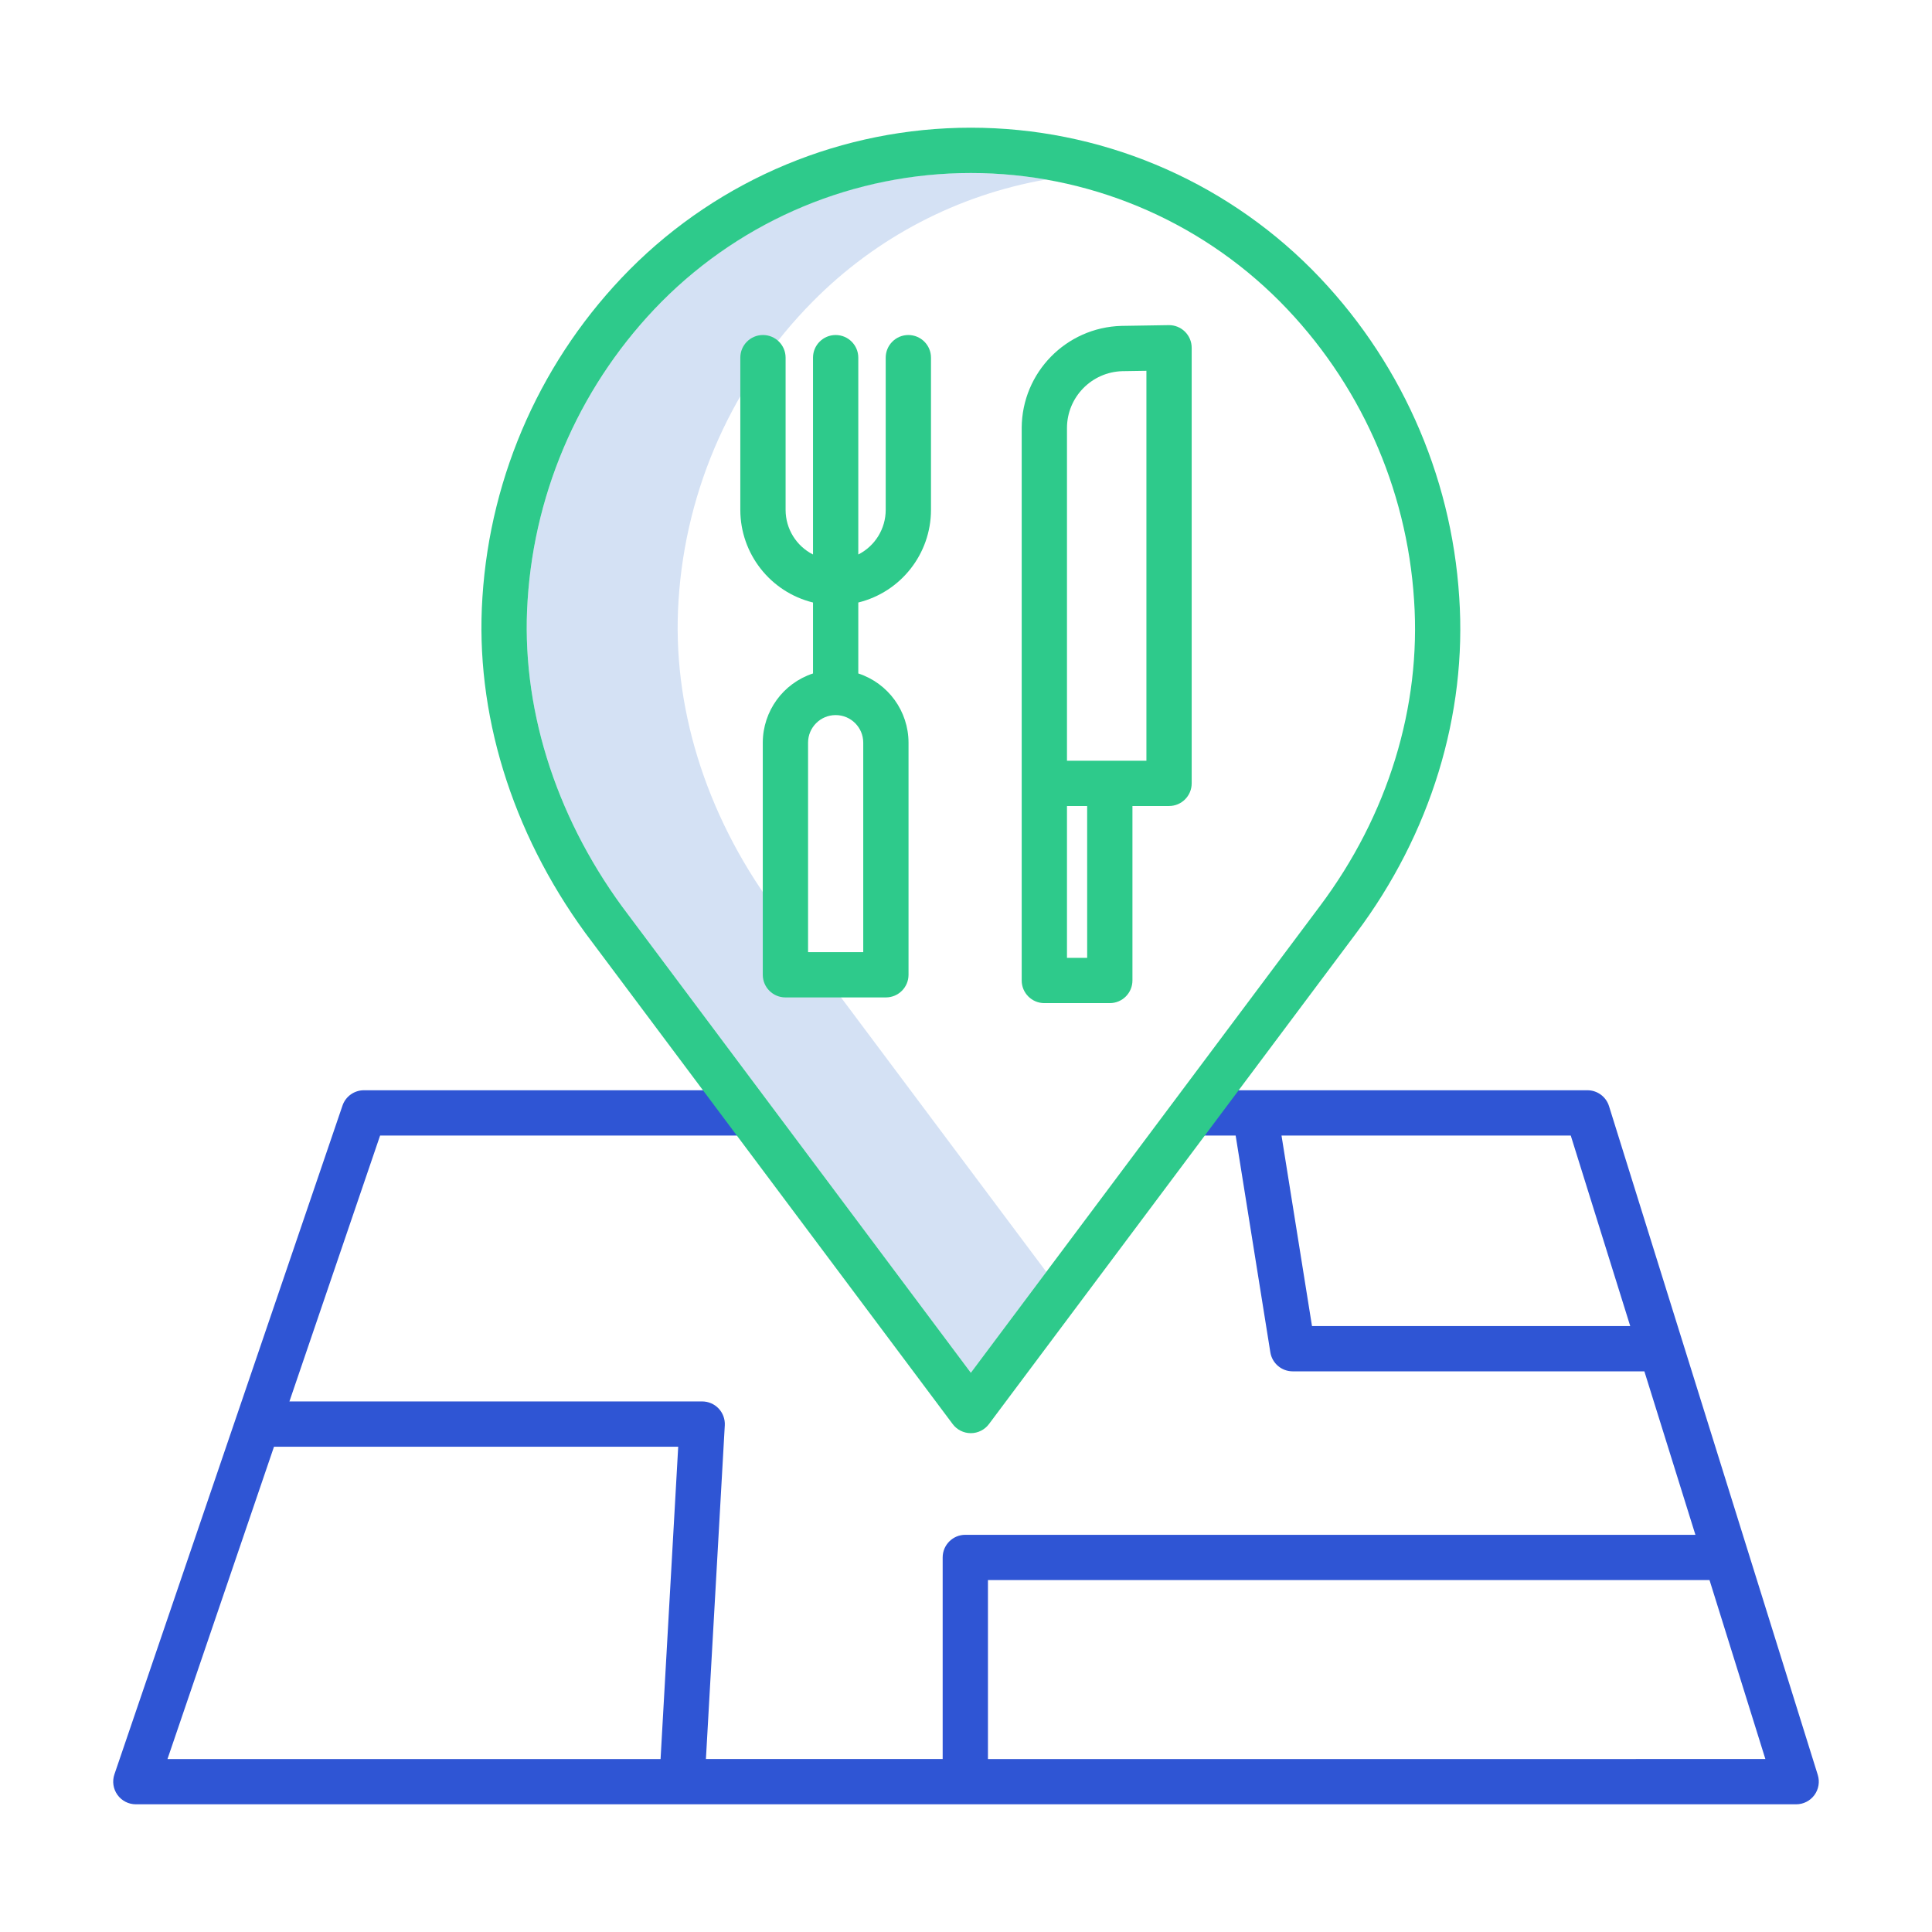
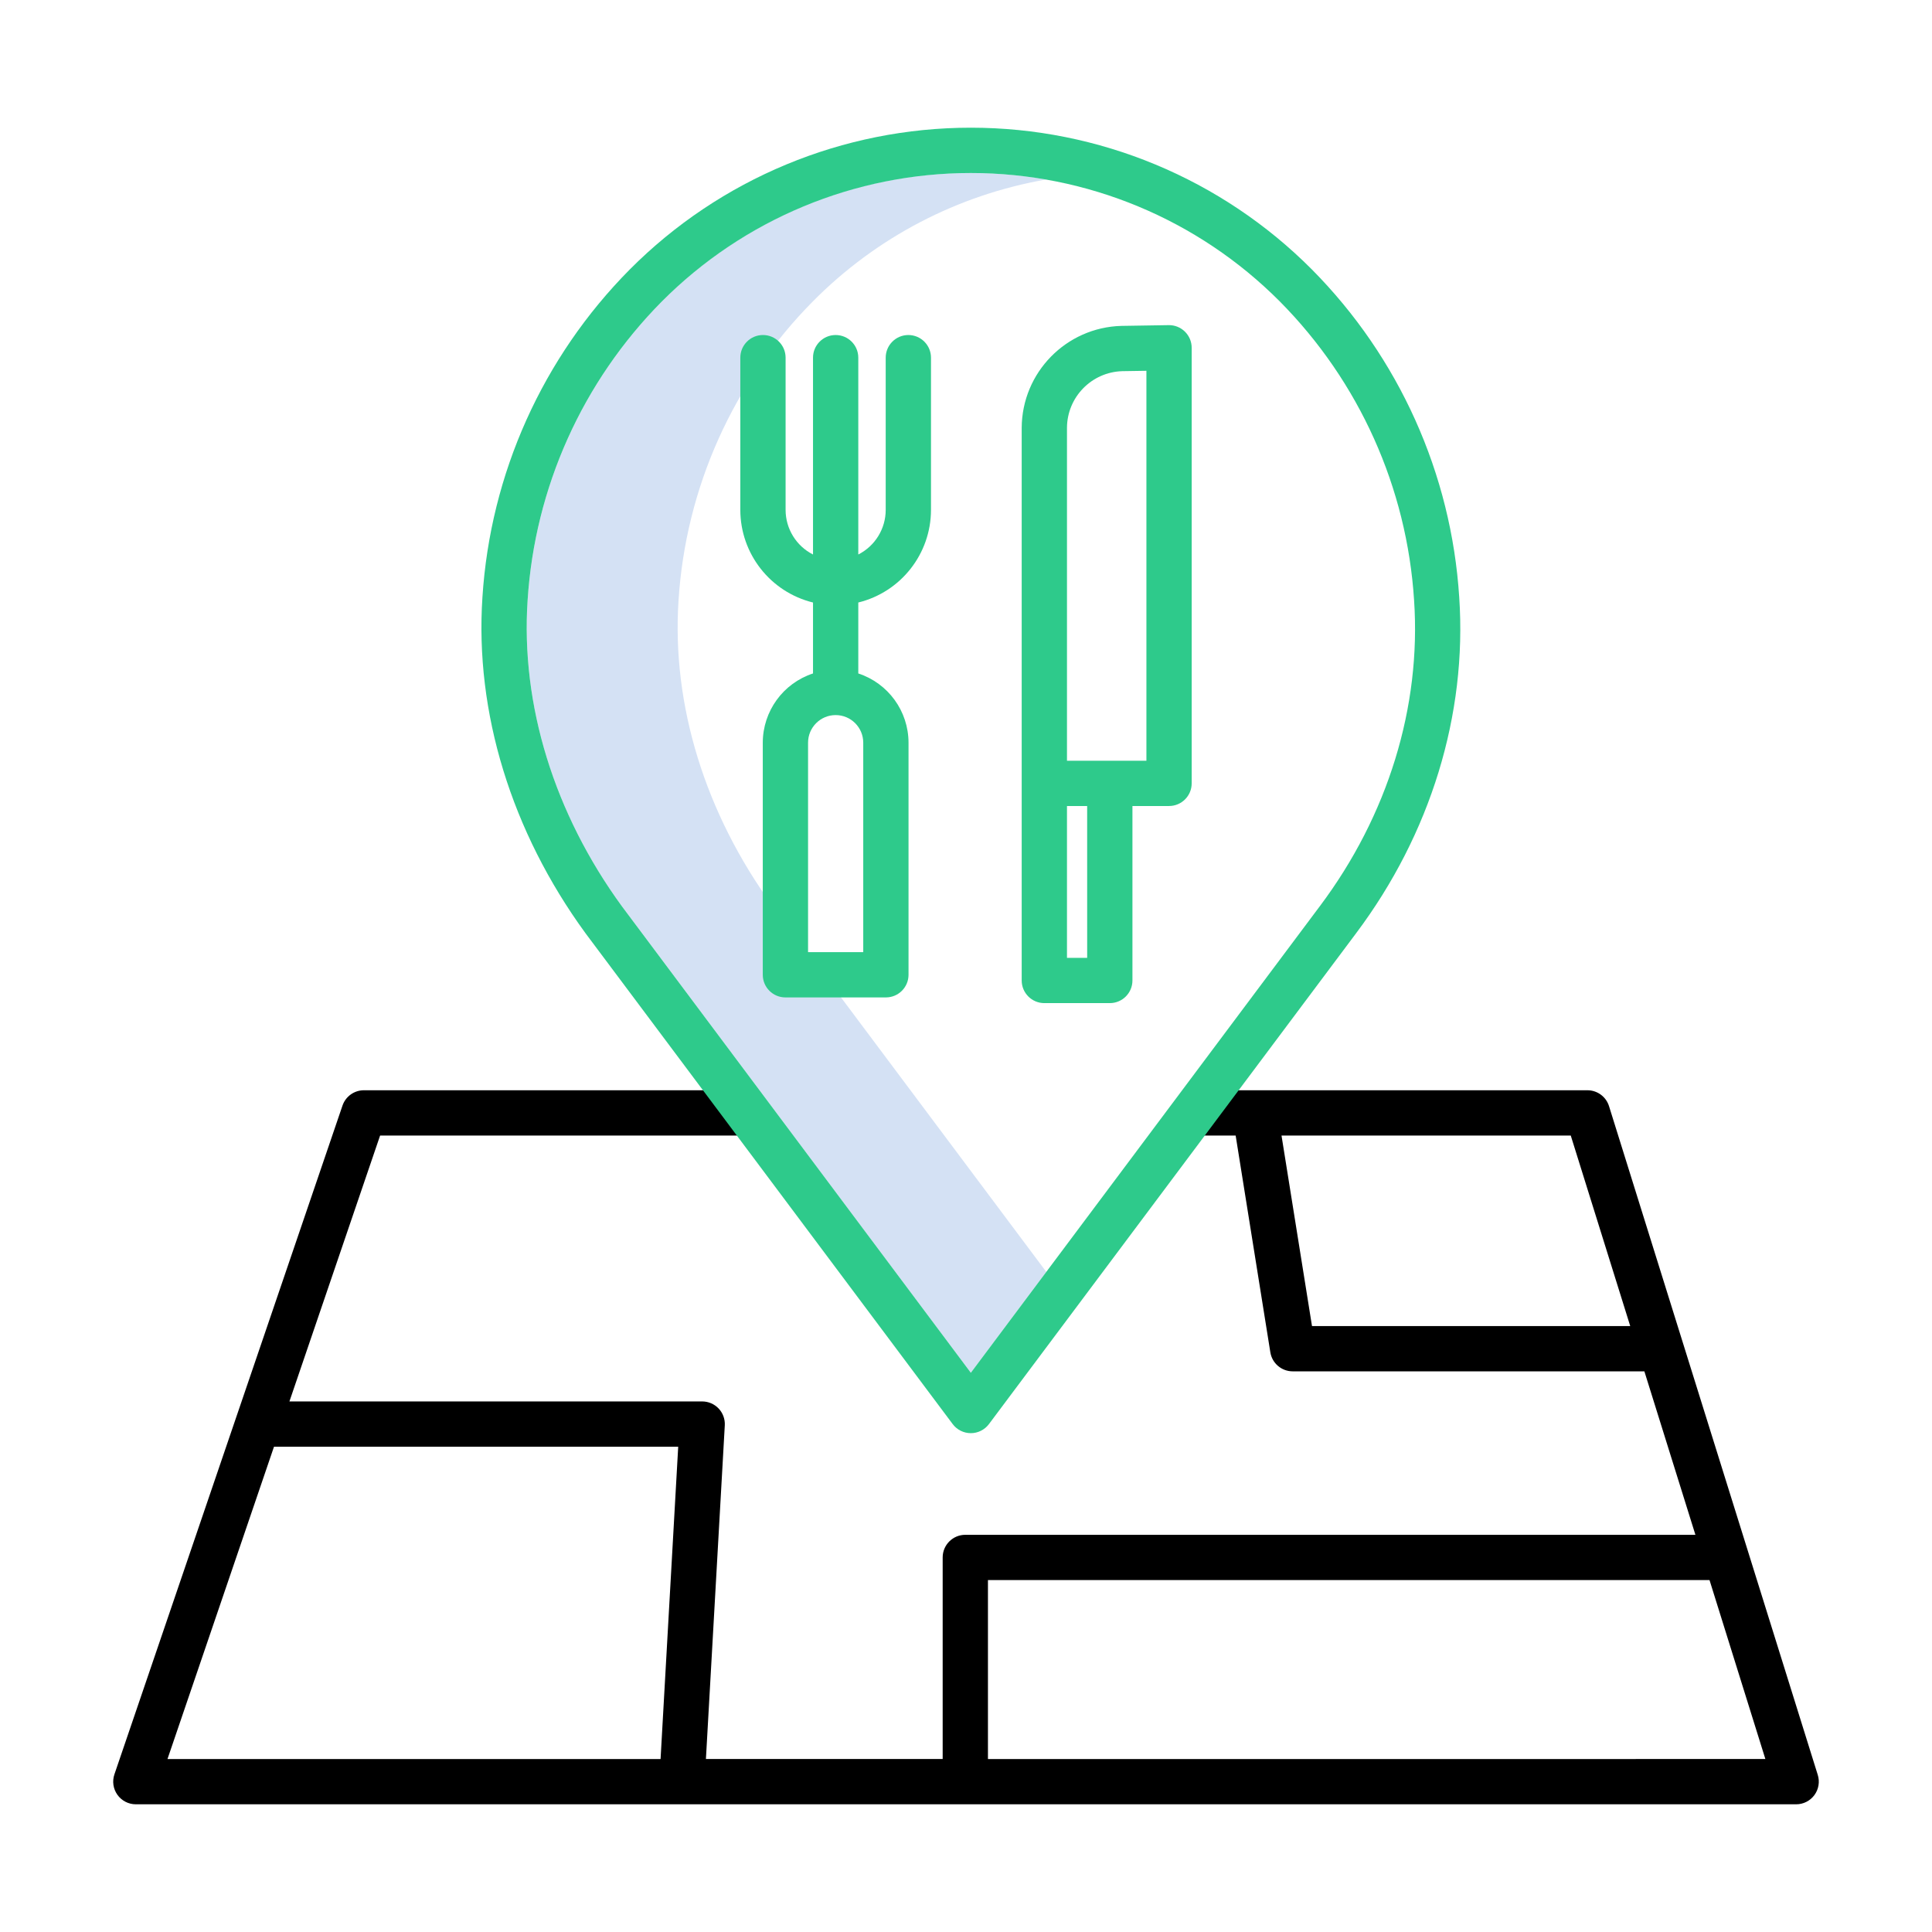
<svg xmlns="http://www.w3.org/2000/svg" id="Layer_1" data-name="Layer 1" viewBox="0 0 512 512" width="512" height="512">
  <path d="M204.806,240.172c-17.956-24.626-26.828-53.426-24.984-81.1a123.643,123.643,0,0,1,35.6-79.2,114.479,114.479,0,0,1,61.862-32.31,117.079,117.079,0,0,0-20-1.711,114.632,114.632,0,0,0-81.862,34.021,123.643,123.643,0,0,0-35.6,79.2c-1.844,27.679,7.028,56.479,24.984,81.1L257.28,363.8l20-26.737Z" style="fill:#d4e1f4" />
-   <path d="M481.728,470.37,426.407,293.141a6,6,0,0,0-5.727-4.212H317.723v12h9.738l9.191,57.439a6,6,0,0,0,5.925,5.052h93.2L449.3,406.74H255.817a6,6,0,0,0-6,6v53.418H187.076l5-88.423a6,6,0,0,0-5.99-6.339H76.7l24.032-70.467H199.4v-12H96.442a6,6,0,0,0-5.678,4.063L30.321,470.222A6,6,0,0,0,36,478.158H476a6,6,0,0,0,5.728-7.788ZM347.693,351.42l-8.079-50.491h76.653l15.76,50.491ZM72.61,383.4H179.732l-4.675,82.762H44.386Zm189.207,82.762V418.74H453.041l14.8,47.418Z" style="fill:#2f55d4" />
+   <path d="M481.728,470.37,426.407,293.141a6,6,0,0,0-5.727-4.212H317.723v12h9.738l9.191,57.439a6,6,0,0,0,5.925,5.052h93.2L449.3,406.74H255.817a6,6,0,0,0-6,6v53.418H187.076l5-88.423a6,6,0,0,0-5.99-6.339H76.7l24.032-70.467H199.4v-12H96.442a6,6,0,0,0-5.678,4.063L30.321,470.222A6,6,0,0,0,36,478.158H476a6,6,0,0,0,5.728-7.788ZM347.693,351.42l-8.079-50.491h76.653l15.76,50.491ZM72.61,383.4H179.732l-4.675,82.762H44.386Zm189.207,82.762V418.74H453.041l14.8,47.418Z" style="fill:#000000" />
  <path d="M347.653,71.4a127.5,127.5,0,0,0-180.745,0,135.622,135.622,0,0,0-39.059,86.875c-2.033,30.474,7.649,62.068,27.3,89.023l97.323,130.1a6,6,0,0,0,9.609,0l97.318-130.1c19.721-26.295,29.419-57.915,27.311-89.019A135.637,135.637,0,0,0,347.653,71.4Zm2.146,168.71L257.28,363.8,164.806,240.172c-17.956-24.626-26.828-53.426-24.984-81.1a123.643,123.643,0,0,1,35.6-79.2,115.5,115.5,0,0,1,163.726,0,123.652,123.652,0,0,1,35.6,79.221C376.655,187.337,367.8,216.111,349.8,240.113Z" style="fill:#2eca8b" />
  <path d="M240.722,88.784a6,6,0,0,0-6,6v40.35a13.266,13.266,0,0,1-7.266,11.814V94.784a6,6,0,0,0-12,0v52.164a13.266,13.266,0,0,1-7.265-11.814V94.784a6,6,0,0,0-12,0v40.35a25.307,25.307,0,0,0,19.265,24.539v18.8a19.337,19.337,0,0,0-13.311,18.346v61.507a6,6,0,0,0,6,6h26.624a6,6,0,0,0,6-6V196.817a19.337,19.337,0,0,0-13.313-18.346v-18.8a25.306,25.306,0,0,0,19.266-24.539V94.784A6,6,0,0,0,240.722,88.784Zm-11.953,163.54H214.145V196.817a7.312,7.312,0,1,1,14.624,0Z" style="fill:#2eca8b" />
  <path d="M309.712,86.165l-12.528.2a27.17,27.17,0,0,0-26.424,27.009V259.836a6,6,0,0,0,6,6h17.348a6,6,0,0,0,6-6V213.6h9.7a6,6,0,0,0,6-6V92.164a6,6,0,0,0-6.1-6Zm-21.6,167.671H282.76V213.6h5.348Zm15.7-52.236H282.76V113.375a15.094,15.094,0,0,1,14.651-15.011l6.4-.1Z" style="fill:#2eca8b" />
</svg>
